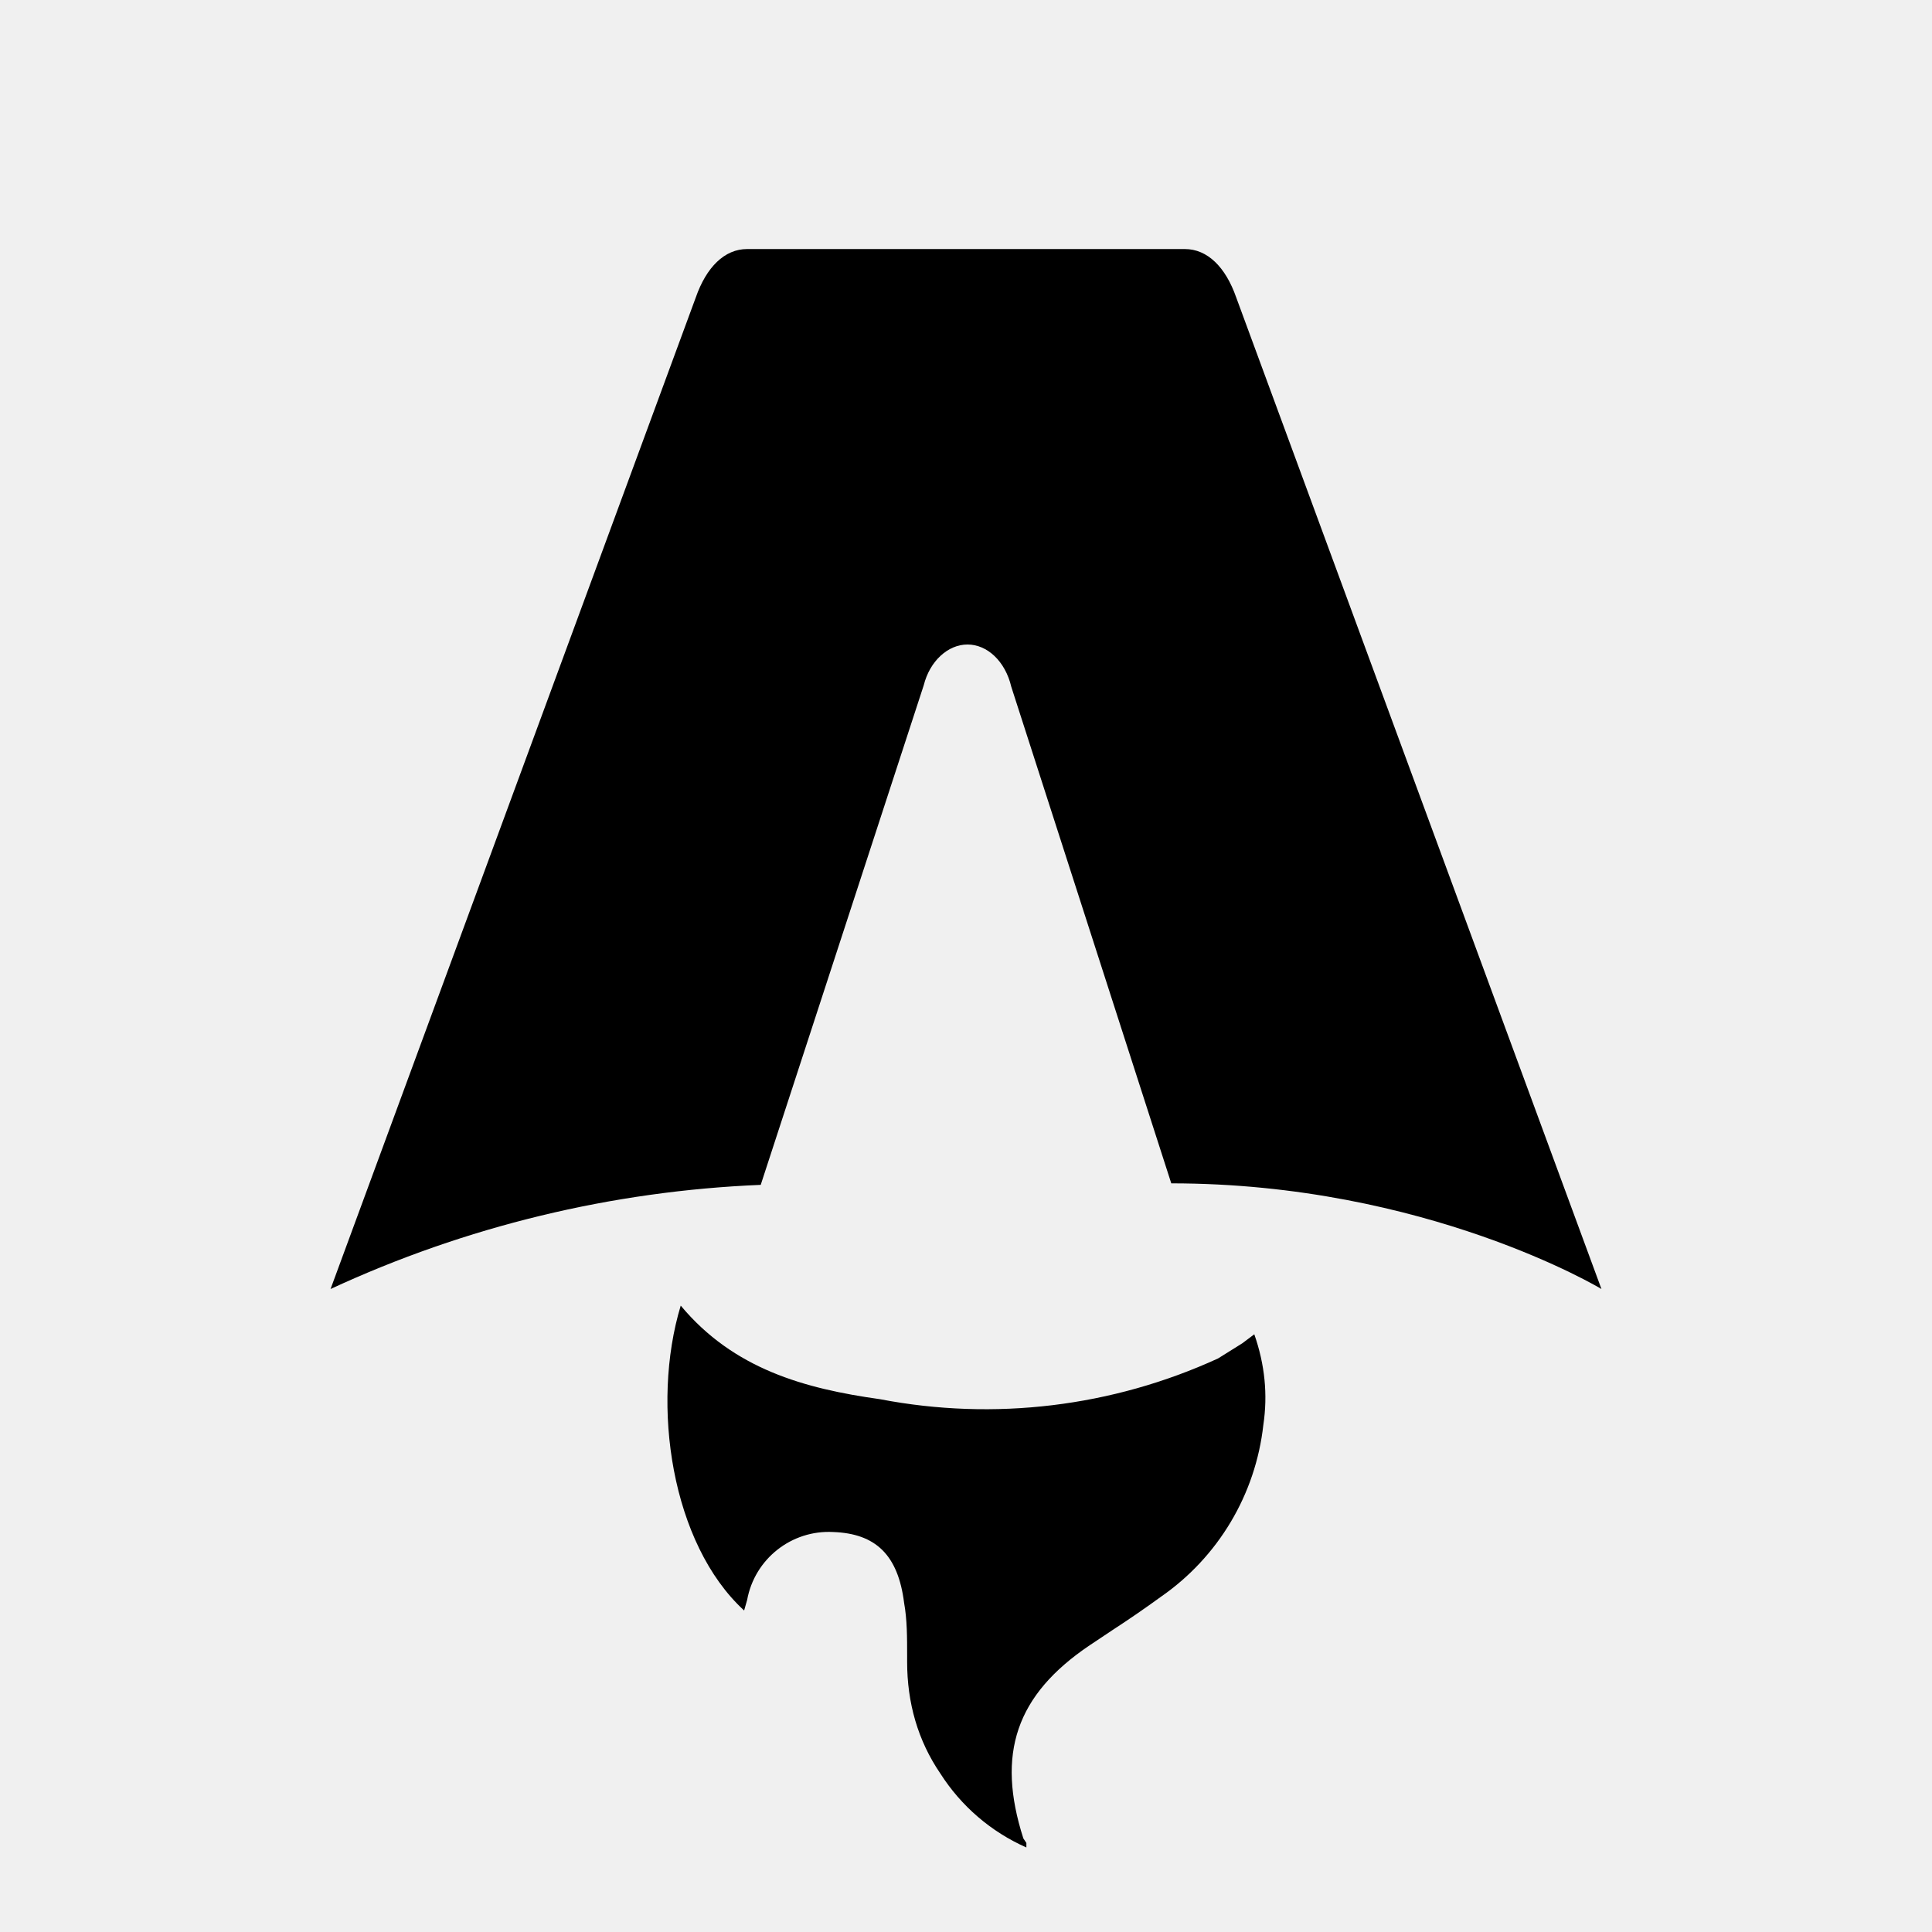
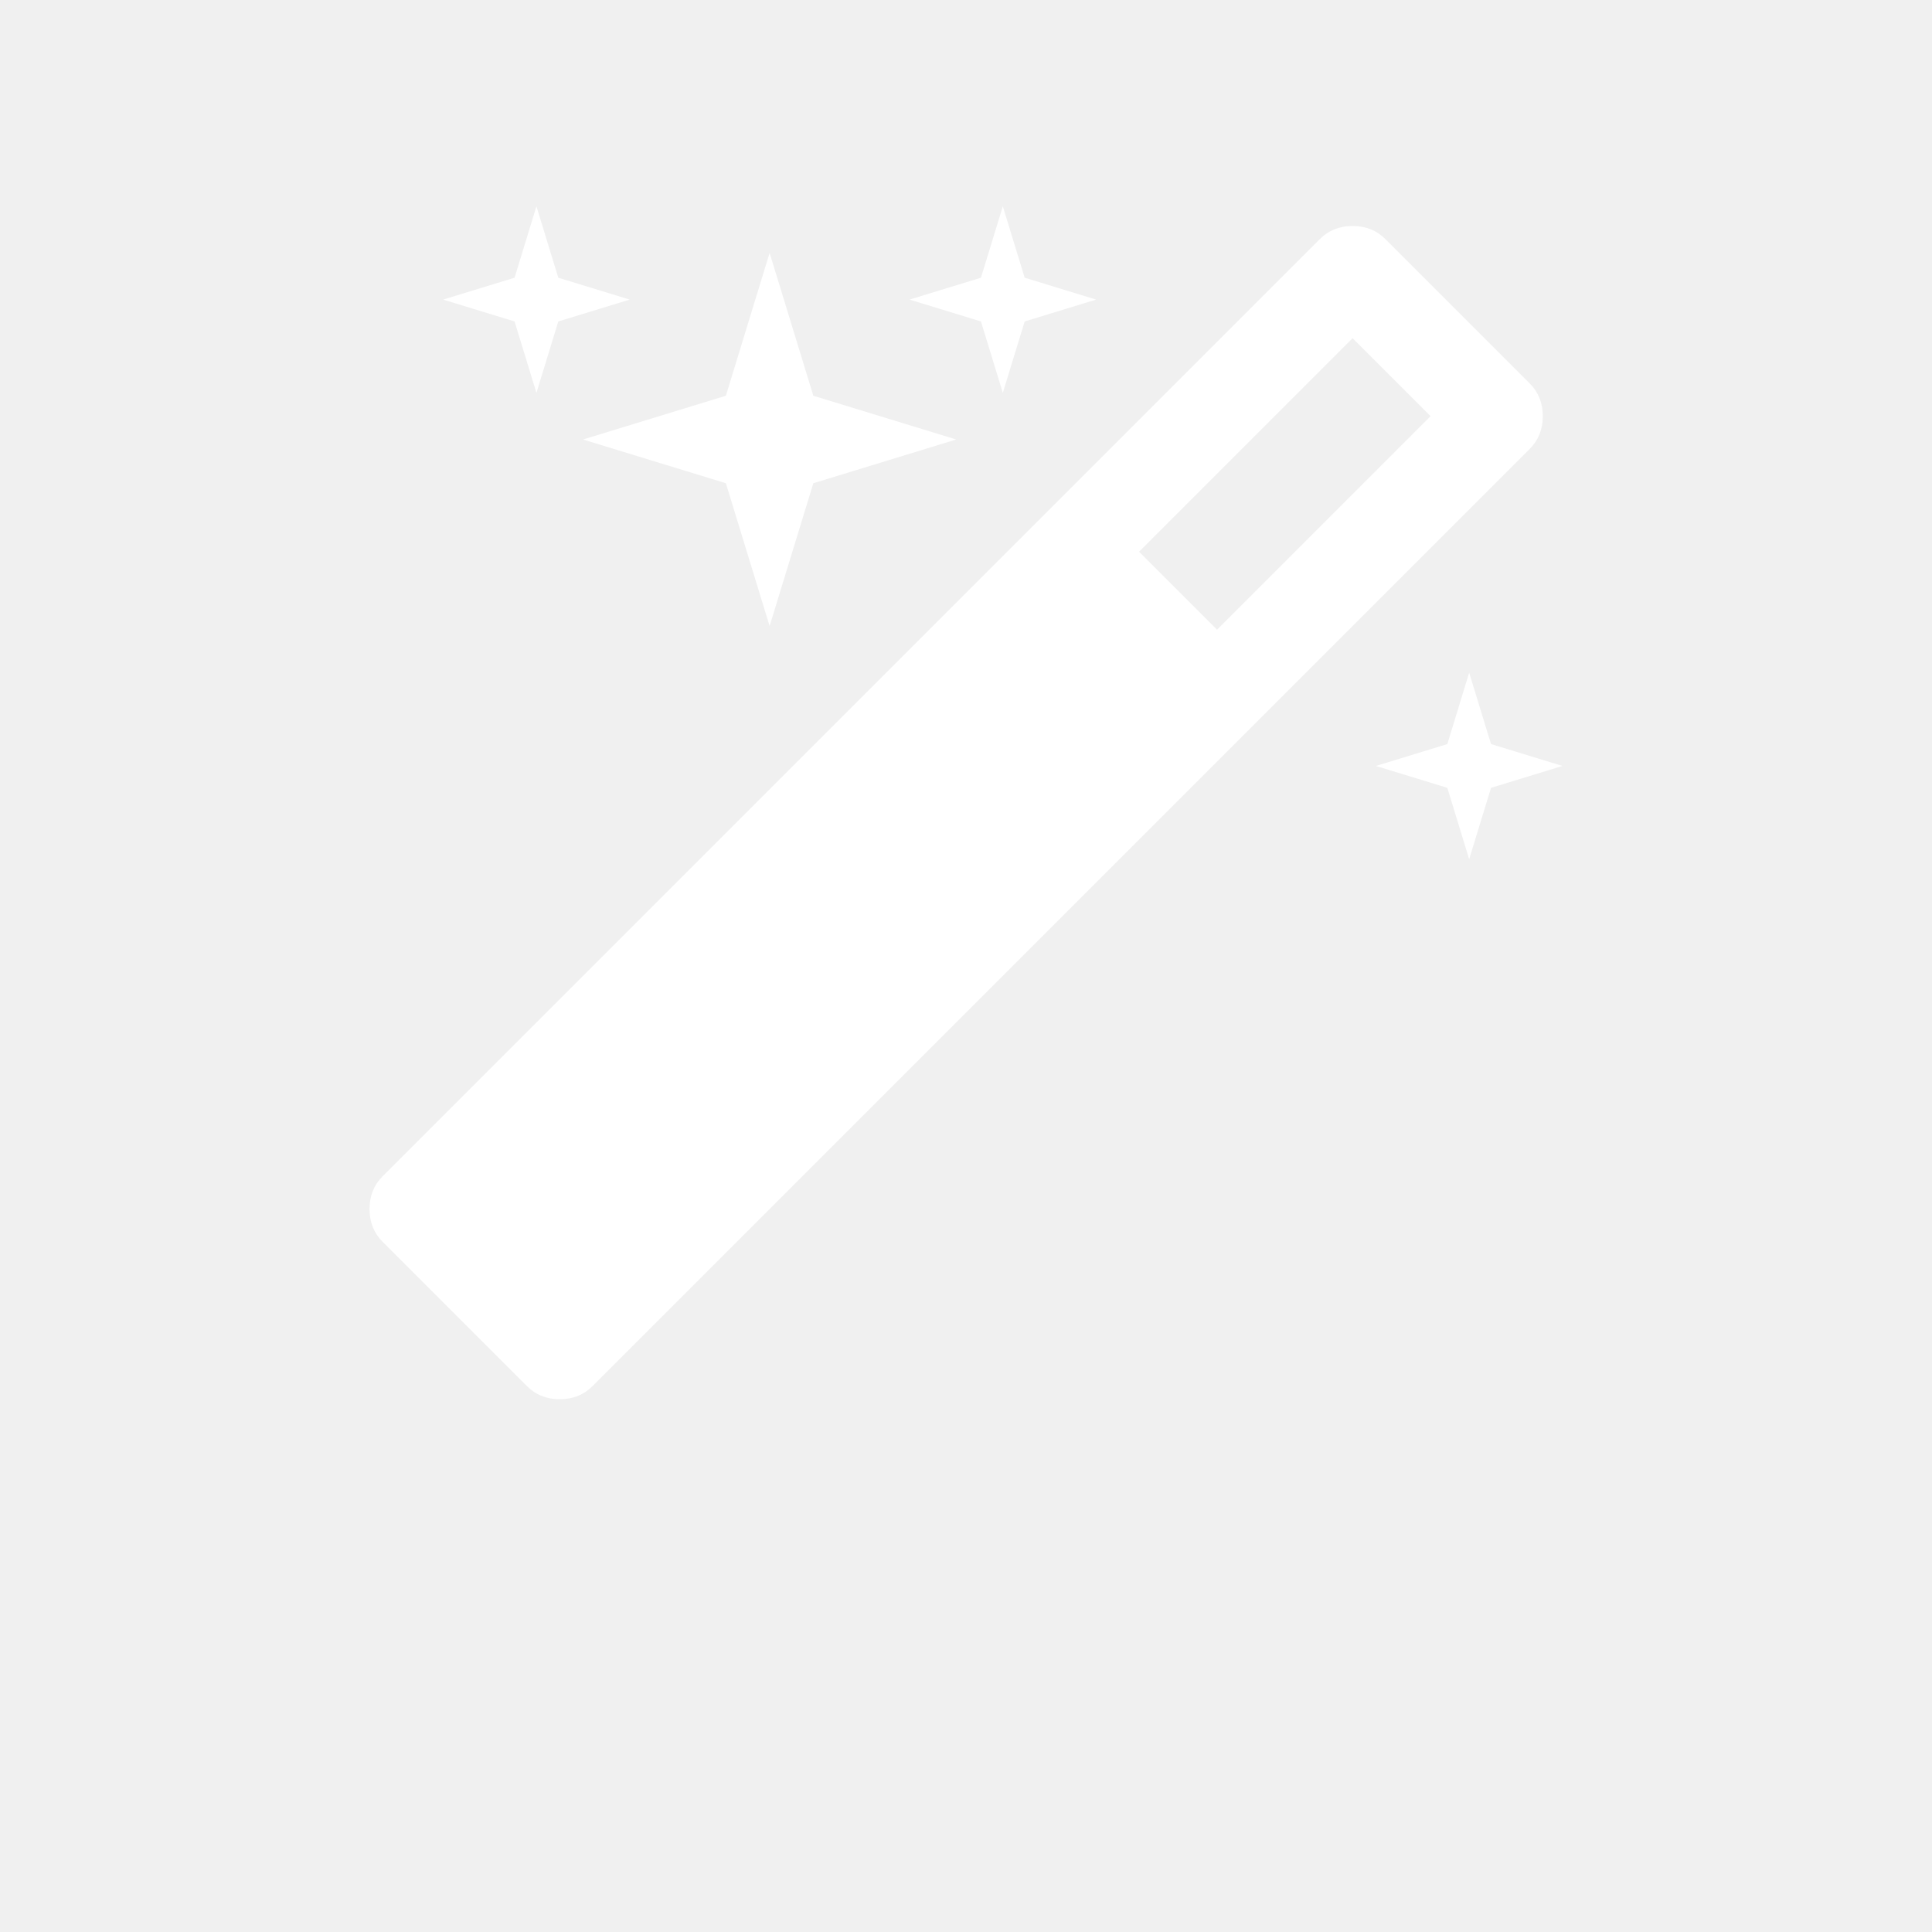
- <svg xmlns="http://www.w3.org/2000/svg" fill="none" viewBox="0 0 128 128">
-   <path d="M50.4 78.5a75.1 75.1 0 0 0-28.5 6.9l24.2-65.7c.7-2 1.9-3.2 3.4-3.2h29c1.5 0 2.7 1.2 3.4 3.2l24.2 65.7s-11.6-7-28.5-7L67 45.5c-.4-1.7-1.6-2.8-2.9-2.8-1.3 0-2.5 1.1-2.9 2.7L50.4 78.5Zm-1.1 28.2Zm-4.2-20.2c-2 6.6-.6 15.8 4.2 20.2a17.5 17.5 0 0 1 .2-.7 5.5 5.5 0 0 1 5.7-4.5c2.8.1 4.3 1.5 4.7 4.7.2 1.1.2 2.3.2 3.5v.4c0 2.7.7 5.2 2.2 7.4a13 13 0 0 0 5.7 4.9v-.3l-.2-.3c-1.8-5.6-.5-9.5 4.4-12.8l1.5-1a73 73 0 0 0 3.2-2.2 16 16 0 0 0 6.8-11.4c.3-2 .1-4-.6-6l-.8.6-1.6 1a37 37 0 0 1-22.4 2.7c-5-.7-9.7-2-13.2-6.2Z" />
-   <style>
-         path { fill: #000; }
-         @media (prefers-color-scheme: dark) {
-             path { fill: #FFF; }
-         }
-     </style>
+ <svg xmlns="http://www.w3.org/2000/svg" width="700pt" height="700pt" version="1.1" viewBox="0 0 700 700" fill="white">
+   <defs>
+     <symbol id="t" overflow="visible">
+       <path d="m10.859-0.656c-0.562 0.293-1.148 0.512-1.75 0.656-0.605 0.156-1.242 0.234-1.906 0.234-1.969 0-3.527-0.547-4.672-1.641-1.148-1.102-1.719-2.598-1.719-4.484 0-1.895 0.57-3.391 1.719-4.484 1.145-1.102 2.703-1.656 4.672-1.656 0.664 0 1.301 0.078 1.906 0.234 0.602 0.148 1.188 0.367 1.75 0.656v2.438c-0.562-0.383-1.121-0.664-1.672-0.844-0.555-0.176-1.133-0.266-1.734-0.266-1.086 0-1.938 0.352-2.562 1.047-0.625 0.688-0.938 1.648-0.938 2.875 0 1.219 0.312 2.18 0.938 2.875 0.625 0.688 1.477 1.031 2.562 1.031 0.602 0 1.18-0.086 1.734-0.266 0.551-0.176 1.109-0.457 1.672-0.844z" />
+     </symbol>
+     <symbol id="d" overflow="visible">
+       <path d="m7.938-6.453c-0.242-0.113-0.484-0.195-0.734-0.25-0.25-0.051-0.496-0.078-0.734-0.078-0.73 0-1.293 0.234-1.688 0.703-0.398 0.461-0.594 1.125-0.594 2v4.078h-2.828v-8.859h2.828v1.453c0.363-0.582 0.781-1.004 1.25-1.266 0.477-0.27 1.047-0.406 1.703-0.406 0.094 0 0.195 0.008 0.312 0.016 0.113 0.012 0.273 0.027 0.484 0.047z" />
+     </symbol>
+     <symbol id="a" overflow="visible">
+       <path d="m10.203-4.453v0.812h-6.625c0.07 0.656 0.312 1.152 0.719 1.484 0.414 0.336 0.992 0.5 1.734 0.5 0.594 0 1.203-0.086 1.828-0.266 0.625-0.176 1.266-0.441 1.922-0.797v2.188c-0.668 0.25-1.34 0.438-2.016 0.562-0.668 0.133-1.336 0.203-2 0.203-1.605 0-2.852-0.406-3.734-1.219-0.887-0.82-1.328-1.969-1.328-3.438 0-1.445 0.43-2.582 1.297-3.406 0.875-0.832 2.078-1.25 3.609-1.25 1.395 0 2.508 0.422 3.344 1.266 0.832 0.836 1.25 1.953 1.25 3.359zm-2.906-0.938c0-0.539-0.156-0.973-0.469-1.297-0.312-0.332-0.727-0.5-1.234-0.5-0.555 0-1 0.156-1.344 0.469-0.336 0.305-0.547 0.746-0.641 1.328z" />
+     </symbol>
+     <symbol id="k" overflow="visible">
+       <path d="m5.328-3.984c-0.586 0-1.027 0.102-1.328 0.297-0.305 0.199-0.453 0.496-0.453 0.891 0 0.355 0.117 0.637 0.359 0.844 0.238 0.199 0.57 0.297 1 0.297 0.539 0 0.988-0.188 1.344-0.562 0.363-0.383 0.547-0.863 0.547-1.438v-0.328zm4.328-1.078v5.062h-2.859v-1.312c-0.375 0.543-0.805 0.938-1.281 1.188-0.469 0.238-1.043 0.359-1.719 0.359-0.93 0-1.68-0.266-2.25-0.797-0.562-0.539-0.844-1.238-0.844-2.094 0-1.039 0.352-1.801 1.062-2.281 0.719-0.488 1.844-0.734 3.375-0.734h1.656v-0.219c0-0.445-0.18-0.773-0.531-0.984-0.344-0.207-0.891-0.312-1.641-0.312-0.617 0-1.184 0.062-1.703 0.188-0.523 0.117-1.008 0.293-1.453 0.531v-2.156c0.602-0.145 1.211-0.254 1.828-0.328 0.613-0.082 1.227-0.125 1.844-0.125 1.594 0 2.742 0.32 3.453 0.953 0.707 0.625 1.062 1.648 1.062 3.062z" />
+     </symbol>
+     <symbol id="c" overflow="visible">
+       <path d="m4.453-11.375v2.516h2.922v2.031h-2.922v3.75c0 0.418 0.078 0.699 0.234 0.844 0.164 0.137 0.492 0.203 0.984 0.203h1.453v2.031h-2.422c-1.125 0-1.922-0.234-2.391-0.703-0.461-0.469-0.688-1.258-0.688-2.375v-3.75h-1.406v-2.031h1.406v-2.516z" />
+     </symbol>
+     <symbol id="j" overflow="visible">
+       <path d="m7.391-7.562v-4.75h2.844v12.312h-2.844v-1.281c-0.398 0.523-0.828 0.906-1.297 1.156-0.469 0.238-1.012 0.359-1.625 0.359-1.094 0-1.992-0.43-2.688-1.297-0.699-0.875-1.047-1.992-1.047-3.359 0-1.363 0.348-2.477 1.047-3.344 0.695-0.875 1.594-1.312 2.688-1.312 0.613 0 1.156 0.125 1.625 0.375 0.469 0.242 0.898 0.621 1.297 1.141zm-1.875 5.734c0.613 0 1.078-0.219 1.391-0.656 0.32-0.445 0.484-1.094 0.484-1.938s-0.164-1.484-0.484-1.922c-0.312-0.445-0.777-0.672-1.391-0.672-0.594 0-1.055 0.227-1.375 0.672-0.324 0.438-0.484 1.078-0.484 1.922s0.16 1.492 0.484 1.938c0.32 0.438 0.781 0.656 1.375 0.656z" />
+     </symbol>
+     <symbol id="i" overflow="visible">
+       <path d="m6.078-1.828c0.602 0 1.062-0.219 1.375-0.656 0.32-0.445 0.484-1.094 0.484-1.938s-0.164-1.484-0.484-1.922c-0.312-0.445-0.773-0.672-1.375-0.672-0.605 0-1.074 0.227-1.406 0.672-0.324 0.438-0.484 1.078-0.484 1.922 0 0.836 0.16 1.477 0.484 1.922 0.332 0.449 0.801 0.672 1.406 0.672zm-1.891-5.734c0.395-0.52 0.828-0.898 1.297-1.141 0.477-0.25 1.023-0.375 1.641-0.375 1.094 0 1.988 0.438 2.688 1.312 0.707 0.867 1.062 1.98 1.062 3.344 0 1.367-0.355 2.484-1.062 3.359-0.699 0.867-1.594 1.297-2.688 1.297-0.617 0-1.164-0.121-1.641-0.359-0.469-0.25-0.902-0.633-1.297-1.156v1.281h-2.828v-12.312h2.828z" />
+     </symbol>
+     <symbol id="h" overflow="visible">
+       <path d="m0.203-8.859h2.828l2.375 6.016 2.031-6.016h2.828l-3.719 9.703c-0.375 0.977-0.812 1.664-1.312 2.062-0.5 0.395-1.156 0.594-1.969 0.594h-1.641v-1.859h0.891c0.477 0 0.828-0.078 1.047-0.234s0.383-0.434 0.5-0.828l0.078-0.234z" />
+     </symbol>
+     <symbol id="e" overflow="visible">
+       <path d="m0.906-11.812h9.938v1.844l-6.344 7.672h6.516v2.297h-10.281v-1.844l6.328-7.672h-6.156z" />
+     </symbol>
+     <symbol id="s" overflow="visible">
+       <path d="m1.656-3.062h2.844v3.062h-2.844z" />
+     </symbol>
+     <symbol id="g" overflow="visible">
+       <path d="m10.266-5.391v5.391h-2.844v-4.109c0-0.781-0.023-1.312-0.062-1.594-0.031-0.289-0.09-0.508-0.172-0.656-0.105-0.176-0.258-0.316-0.453-0.422-0.188-0.102-0.402-0.156-0.641-0.156-0.594 0-1.062 0.23-1.406 0.688-0.336 0.461-0.5 1.09-0.5 1.891v4.359h-2.828v-12.312h2.828v4.75c0.426-0.52 0.879-0.898 1.359-1.141 0.488-0.25 1.02-0.375 1.594-0.375 1.02 0 1.797 0.32 2.328 0.953 0.531 0.625 0.797 1.539 0.797 2.734z" />
+     </symbol>
+     <symbol id="b" overflow="visible">
+       <path d="m5.578-7.047c-0.625 0-1.105 0.227-1.438 0.672-0.336 0.449-0.5 1.102-0.5 1.953 0 0.844 0.164 1.496 0.5 1.953 0.332 0.449 0.812 0.672 1.438 0.672 0.613 0 1.082-0.223 1.406-0.672 0.332-0.457 0.5-1.109 0.5-1.953 0-0.852-0.168-1.504-0.5-1.953-0.324-0.445-0.793-0.672-1.406-0.672zm0-2.031c1.52 0 2.707 0.414 3.562 1.234 0.863 0.824 1.297 1.965 1.297 3.422 0 1.461-0.434 2.602-1.297 3.422-0.855 0.824-2.043 1.234-3.562 1.234-1.531 0-2.731-0.41-3.594-1.234-0.855-0.82-1.281-1.961-1.281-3.422 0-1.457 0.426-2.598 1.281-3.422 0.863-0.82 2.062-1.234 3.594-1.234z" />
+     </symbol>
+     <symbol id="f" overflow="visible">
+       <path d="m1.266-3.453v-5.406h2.844v0.891c0 0.48-0.008 1.086-0.016 1.812v1.438c0 0.719 0.016 1.234 0.047 1.547 0.039 0.312 0.109 0.543 0.203 0.688 0.113 0.18 0.266 0.32 0.453 0.422 0.188 0.094 0.398 0.141 0.641 0.141 0.594 0 1.055-0.223 1.391-0.672 0.344-0.457 0.516-1.086 0.516-1.891v-4.375h2.828v8.859h-2.828v-1.281c-0.43 0.523-0.883 0.906-1.359 1.156-0.48 0.238-1.008 0.359-1.578 0.359-1.023 0-1.805-0.312-2.344-0.938-0.531-0.633-0.797-1.551-0.797-2.75z" />
+     </symbol>
+     <symbol id="r" overflow="visible">
+       <path d="m7.188-12.312v1.859h-1.562c-0.398 0-0.68 0.074-0.844 0.219-0.156 0.148-0.234 0.398-0.234 0.75v0.625h2.422v2.031h-2.422v6.828h-2.828v-6.828h-1.406v-2.031h1.406v-0.625c0-0.957 0.266-1.664 0.797-2.125 0.539-0.469 1.379-0.703 2.516-0.703z" />
+     </symbol>
+     <symbol id="q" overflow="visible">
+       <path d="m9.578-7.391c0.352-0.551 0.773-0.969 1.266-1.25 0.5-0.289 1.047-0.438 1.641-0.438 1.008 0 1.781 0.32 2.312 0.953 0.539 0.625 0.812 1.539 0.812 2.734v5.391h-2.859v-4.625c0.008-0.062 0.016-0.129 0.016-0.203v-0.328c0-0.625-0.094-1.078-0.281-1.359-0.18-0.281-0.477-0.422-0.891-0.422-0.531 0-0.949 0.227-1.25 0.672-0.293 0.438-0.445 1.078-0.453 1.922v4.344h-2.844v-4.625c0-0.977-0.086-1.609-0.25-1.891-0.168-0.281-0.469-0.422-0.906-0.422-0.543 0-0.965 0.227-1.266 0.672-0.293 0.449-0.438 1.086-0.438 1.906v4.359h-2.844v-8.859h2.844v1.297c0.352-0.5 0.754-0.875 1.203-1.125 0.445-0.258 0.945-0.391 1.5-0.391 0.602 0 1.141 0.152 1.609 0.453 0.469 0.293 0.828 0.703 1.078 1.234z" />
+     </symbol>
+     <symbol id="p" overflow="visible">
+       <path d="m1.484-11.812h3.406l4.297 8.109v-8.109h2.891v11.812h-3.406l-4.297-8.109v8.109h-2.891z" />
+     </symbol>
+     <symbol id="o" overflow="visible">
+       <path d="m10.266-5.391v5.391h-2.844v-4.125c0-0.77-0.023-1.297-0.062-1.578-0.031-0.289-0.09-0.508-0.172-0.656-0.105-0.176-0.258-0.316-0.453-0.422-0.188-0.102-0.402-0.156-0.641-0.156-0.594 0-1.062 0.23-1.406 0.688-0.336 0.461-0.5 1.09-0.5 1.891v4.359h-2.828v-8.859h2.828v1.297c0.426-0.52 0.879-0.898 1.359-1.141 0.488-0.25 1.02-0.375 1.594-0.375 1.02 0 1.797 0.32 2.328 0.953 0.531 0.625 0.797 1.539 0.797 2.734z" />
+     </symbol>
+     <symbol id="n" overflow="visible">
+       <path d="m1.484-11.812h5.062c1.5 0 2.648 0.336 3.453 1 0.801 0.668 1.203 1.621 1.203 2.859 0 1.242-0.402 2.195-1.203 2.859-0.805 0.668-1.953 1-3.453 1h-2.016v4.094h-3.047zm3.047 2.203v3.297h1.688c0.594 0 1.047-0.141 1.359-0.422 0.32-0.289 0.484-0.695 0.484-1.219 0-0.531-0.164-0.938-0.484-1.219-0.312-0.289-0.766-0.438-1.359-0.438z" />
+     </symbol>
+     <symbol id="m" overflow="visible">
+       <path d="m1.359-8.859h2.828v8.703c0 1.188-0.289 2.094-0.859 2.719-0.562 0.625-1.387 0.938-2.469 0.938h-1.391v-1.859h0.484c0.539 0 0.91-0.125 1.109-0.375 0.195-0.242 0.297-0.715 0.297-1.422zm0-3.453h2.828v2.312h-2.828z" />
+     </symbol>
+     <symbol id="l" overflow="visible">
+       <path d="m8.516-8.578v2.297c-0.387-0.258-0.773-0.453-1.156-0.578-0.387-0.125-0.789-0.188-1.203-0.188-0.793 0-1.414 0.23-1.859 0.688-0.438 0.461-0.656 1.105-0.656 1.938 0 0.824 0.219 1.469 0.656 1.938 0.445 0.461 1.066 0.688 1.859 0.688 0.438 0 0.852-0.062 1.25-0.188 0.406-0.133 0.773-0.332 1.109-0.594v2.312c-0.438 0.168-0.887 0.289-1.344 0.375-0.461 0.082-0.918 0.125-1.375 0.125-1.594 0-2.844-0.41-3.75-1.234-0.898-0.82-1.344-1.961-1.344-3.422 0-1.457 0.445-2.598 1.344-3.422 0.906-0.82 2.156-1.234 3.75-1.234 0.469 0 0.926 0.043 1.375 0.125 0.445 0.086 0.895 0.211 1.344 0.375z" />
+     </symbol>
+   </defs>
+   <g>
+     <path d="m558.98 150.79c0-4.75-1.578-8.711-4.746-11.879l-52.281-52.277c-3.168-3.168-7.125-4.754-11.879-4.754-4.754 0-8.711 1.586-11.879 4.754l-339.55 339.54c-3.172 3.168-4.754 7.129-4.754 11.883 0 4.754 1.582 8.711 4.754 11.879l52.277 52.281c3.172 3.168 7.129 4.75 11.883 4.75 4.75 0 8.711-1.578 11.879-4.75l339.55-339.55c3.168-3.172 4.746-7.129 4.746-11.883zm-118.02 77.363-28.25-28.254 77.359-77.363 28.25 28.254z" />
+     <path d="m194.36 142.34 7.918-25.875 25.875-7.918-25.875-7.922-7.918-25.875-7.922 25.875-25.875 7.922 25.875 7.918z" />
+     <path d="m263 175.08 15.844 51.75 15.844-51.75 51.75-15.844-51.75-15.844-15.844-51.754-15.844 51.754-51.754 15.844z" />
+     <path d="m540.23 269.6-7.922-25.875-7.914 25.875-25.875 7.918 25.875 7.922 7.914 25.871 7.922-25.871 25.879-7.922z" />
+     <path d="m363.34 142.34 7.922-25.875 25.871-7.918-25.871-7.922-7.922-25.875-7.922 25.875-25.871 7.922 25.871 7.918z" />
+   </g>
</svg>
